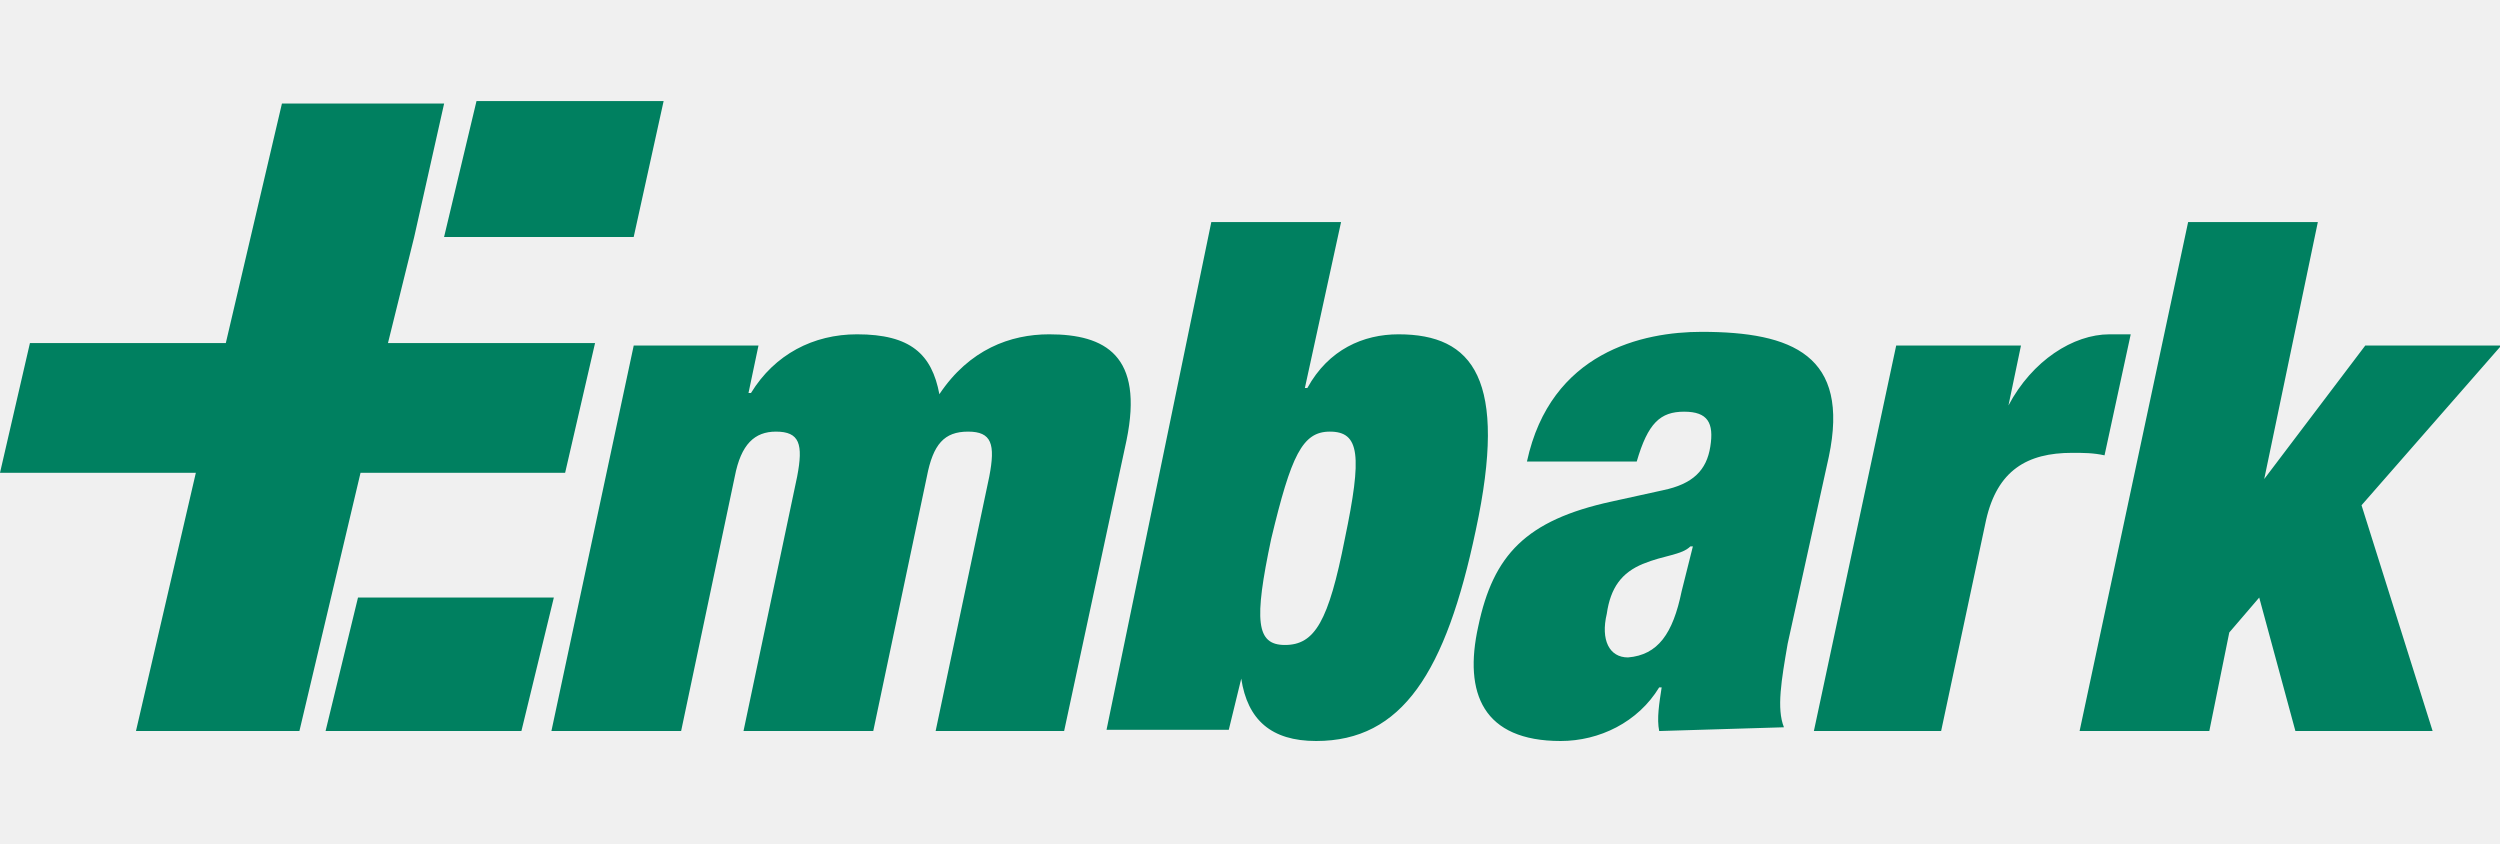
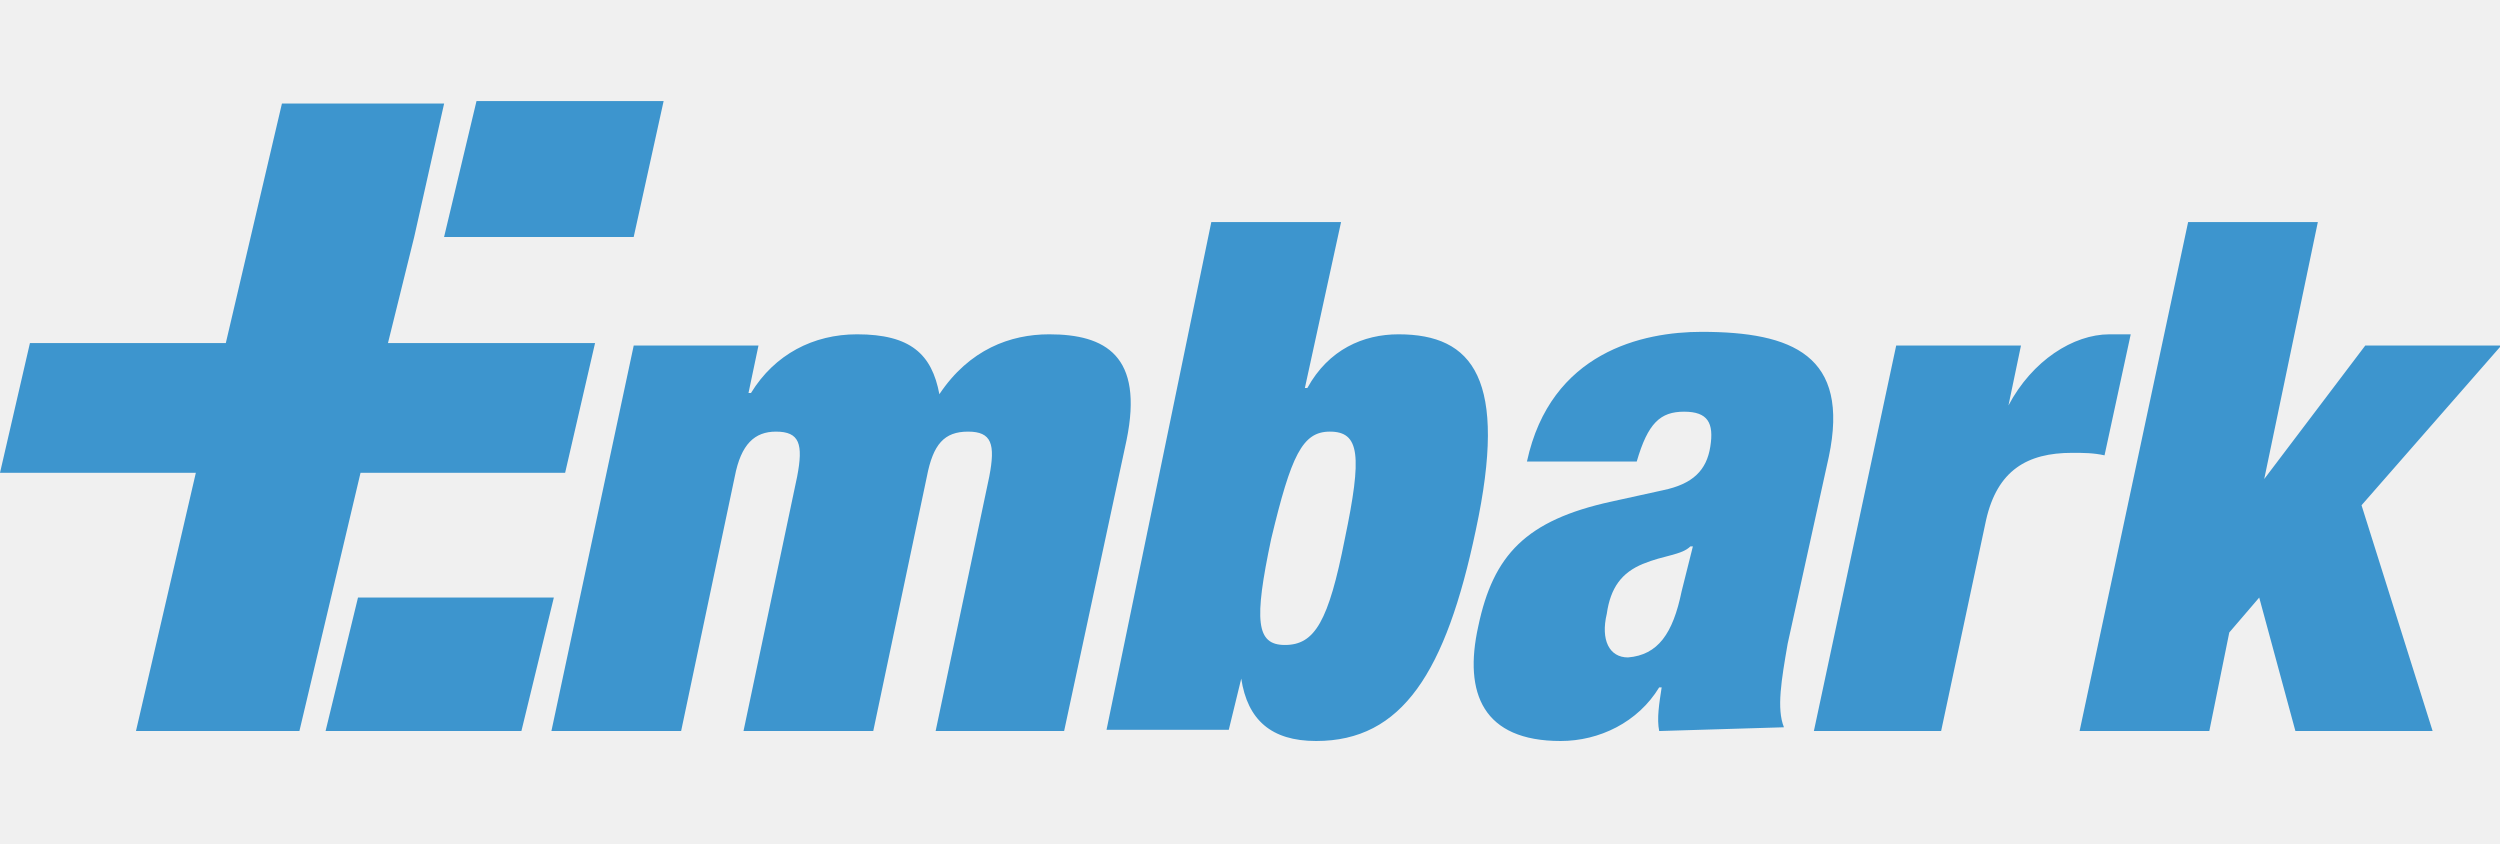
<svg xmlns="http://www.w3.org/2000/svg" width="80" height="27" viewBox="0 0 80 27" fill="none">
  <g clip-path="url(#clip0)">
-     <path d="M25.509 15.249C25.708 14.211 25.589 13.812 24.83 13.812C24.151 13.812 23.712 14.211 23.513 15.249L21.796 23.393H17.645L20.279 11.058H24.271L23.952 12.575H24.032C24.79 11.337 26.028 10.698 27.425 10.698C29.142 10.698 29.82 11.337 30.06 12.615C31.018 11.178 32.335 10.698 33.573 10.698C35.369 10.698 36.607 11.377 36.048 14.092L34.052 23.393H29.94L31.657 15.249C31.856 14.211 31.736 13.812 30.978 13.812C30.219 13.812 29.86 14.211 29.66 15.249L27.944 23.393H23.792L25.509 15.249ZM38.762 7.106H42.914L41.756 12.415H41.836C42.515 11.178 43.633 10.698 44.75 10.698C47.145 10.698 48.263 12.136 47.225 16.966C46.267 21.517 44.87 23.712 42.116 23.712C40.678 23.712 39.92 23.034 39.72 21.716L39.321 23.353H35.409L38.762 7.106ZM41.118 20.639C42.076 20.639 42.515 19.88 43.034 17.245C43.593 14.571 43.513 13.812 42.555 13.812C41.676 13.812 41.317 14.571 40.678 17.245C40.12 19.88 40.199 20.639 41.118 20.639ZM53.094 23.393C53.014 22.994 53.094 22.515 53.173 21.996H53.094C52.415 23.114 51.178 23.712 49.94 23.712C47.465 23.712 46.826 22.195 47.305 20.04C47.784 17.764 48.822 16.647 51.577 16.048L53.213 15.688C54.172 15.489 54.611 15.05 54.73 14.291C54.85 13.533 54.651 13.174 53.892 13.174C53.133 13.174 52.734 13.533 52.375 14.77H48.862C49.621 11.257 52.575 10.619 54.451 10.619C57.365 10.619 59.201 11.377 58.523 14.611L57.205 20.599C57.006 21.756 56.846 22.675 57.086 23.273L53.094 23.393ZM53.812 18.922L54.172 17.485H54.092C53.812 17.764 53.253 17.764 52.575 18.044C51.896 18.323 51.537 18.802 51.417 19.641C51.217 20.479 51.497 21.038 52.096 21.038C53.054 20.958 53.533 20.279 53.812 18.922ZM60.678 11.058H64.671L64.271 12.974C65.03 11.537 66.347 10.698 67.505 10.698H68.183L67.345 14.571C66.986 14.491 66.666 14.491 66.307 14.491C64.87 14.491 63.912 15.05 63.553 16.647L62.116 23.393H58.044L60.678 11.058ZM70.02 7.106H74.171L72.455 15.329L75.688 11.058H80.04L75.569 16.168L77.844 23.393H73.453L72.295 19.122L71.337 20.239L70.698 23.393H66.547L70.02 7.106Z" fill="#008060" />
-     <path d="M9.581 23.393H4.351L6.267 15.13H0L0.958 10.978H7.226L9.022 3.313H14.212L13.254 7.585L12.415 10.978H19.042L18.084 15.13H11.537L9.581 23.393Z" fill="#008060" />
-     <path d="M20.278 7.585L21.236 3.234H15.248L14.21 7.585H20.278ZM16.685 23.393L17.723 19.122H11.456L10.418 23.393H16.685Z" fill="#008060" />
+     <path d="M25.509 15.249C25.708 14.211 25.589 13.812 24.83 13.812C24.151 13.812 23.712 14.211 23.513 15.249L21.796 23.393H17.645L20.279 11.058H24.271L23.952 12.575H24.032C24.79 11.337 26.028 10.698 27.425 10.698C29.142 10.698 29.82 11.337 30.06 12.615C31.018 11.178 32.335 10.698 33.573 10.698C35.369 10.698 36.607 11.377 36.048 14.092L34.052 23.393H29.94L31.657 15.249C31.856 14.211 31.736 13.812 30.978 13.812C30.219 13.812 29.86 14.211 29.66 15.249L27.944 23.393H23.792L25.509 15.249ZM38.762 7.106H42.914L41.756 12.415H41.836C42.515 11.178 43.633 10.698 44.75 10.698C47.145 10.698 48.263 12.136 47.225 16.966C46.267 21.517 44.87 23.712 42.116 23.712C40.678 23.712 39.92 23.034 39.72 21.716L39.321 23.353H35.409L38.762 7.106ZM41.118 20.639C42.076 20.639 42.515 19.88 43.034 17.245C43.593 14.571 43.513 13.812 42.555 13.812C41.676 13.812 41.317 14.571 40.678 17.245C40.12 19.88 40.199 20.639 41.118 20.639ZM53.094 23.393C53.014 22.994 53.094 22.515 53.173 21.996H53.094C52.415 23.114 51.178 23.712 49.94 23.712C47.465 23.712 46.826 22.195 47.305 20.04C47.784 17.764 48.822 16.647 51.577 16.048L53.213 15.688C54.172 15.489 54.611 15.05 54.73 14.291C54.85 13.533 54.651 13.174 53.892 13.174C53.133 13.174 52.734 13.533 52.375 14.77H48.862C49.621 11.257 52.575 10.619 54.451 10.619C57.365 10.619 59.201 11.377 58.523 14.611L57.205 20.599C57.006 21.756 56.846 22.675 57.086 23.273L53.094 23.393ZM53.812 18.922L54.172 17.485H54.092C53.812 17.764 53.253 17.764 52.575 18.044C51.896 18.323 51.537 18.802 51.417 19.641C51.217 20.479 51.497 21.038 52.096 21.038C53.054 20.958 53.533 20.279 53.812 18.922ZM60.678 11.058H64.671L64.271 12.974C65.03 11.537 66.347 10.698 67.505 10.698H68.183L67.345 14.571C66.986 14.491 66.666 14.491 66.307 14.491C64.87 14.491 63.912 15.05 63.553 16.647L62.116 23.393H58.044L60.678 11.058ZM70.02 7.106H74.171L72.455 15.329L75.688 11.058H80.04L75.569 16.168L77.844 23.393H73.453L72.295 19.122L71.337 20.239L70.698 23.393H66.547L70.02 7.106Z" fill="#3D95CE" />
+     <path d="M9.581 23.393H4.351L6.267 15.13H0L0.958 10.978H7.226L9.022 3.313H14.212L13.254 7.585L12.415 10.978H19.042L18.084 15.13H11.537L9.581 23.393Z" fill="#3D95CE" />
+     <path d="M20.278 7.585L21.236 3.234H15.248L14.21 7.585H20.278ZM16.685 23.393L17.723 19.122H11.456L10.418 23.393H16.685Z" fill="#3D95CE" />
  </g>
  <defs>
    <clipPath id="clip0">
      <rect width="80" height="26.547" fill="white" />
    </clipPath>
  </defs>
</svg>
